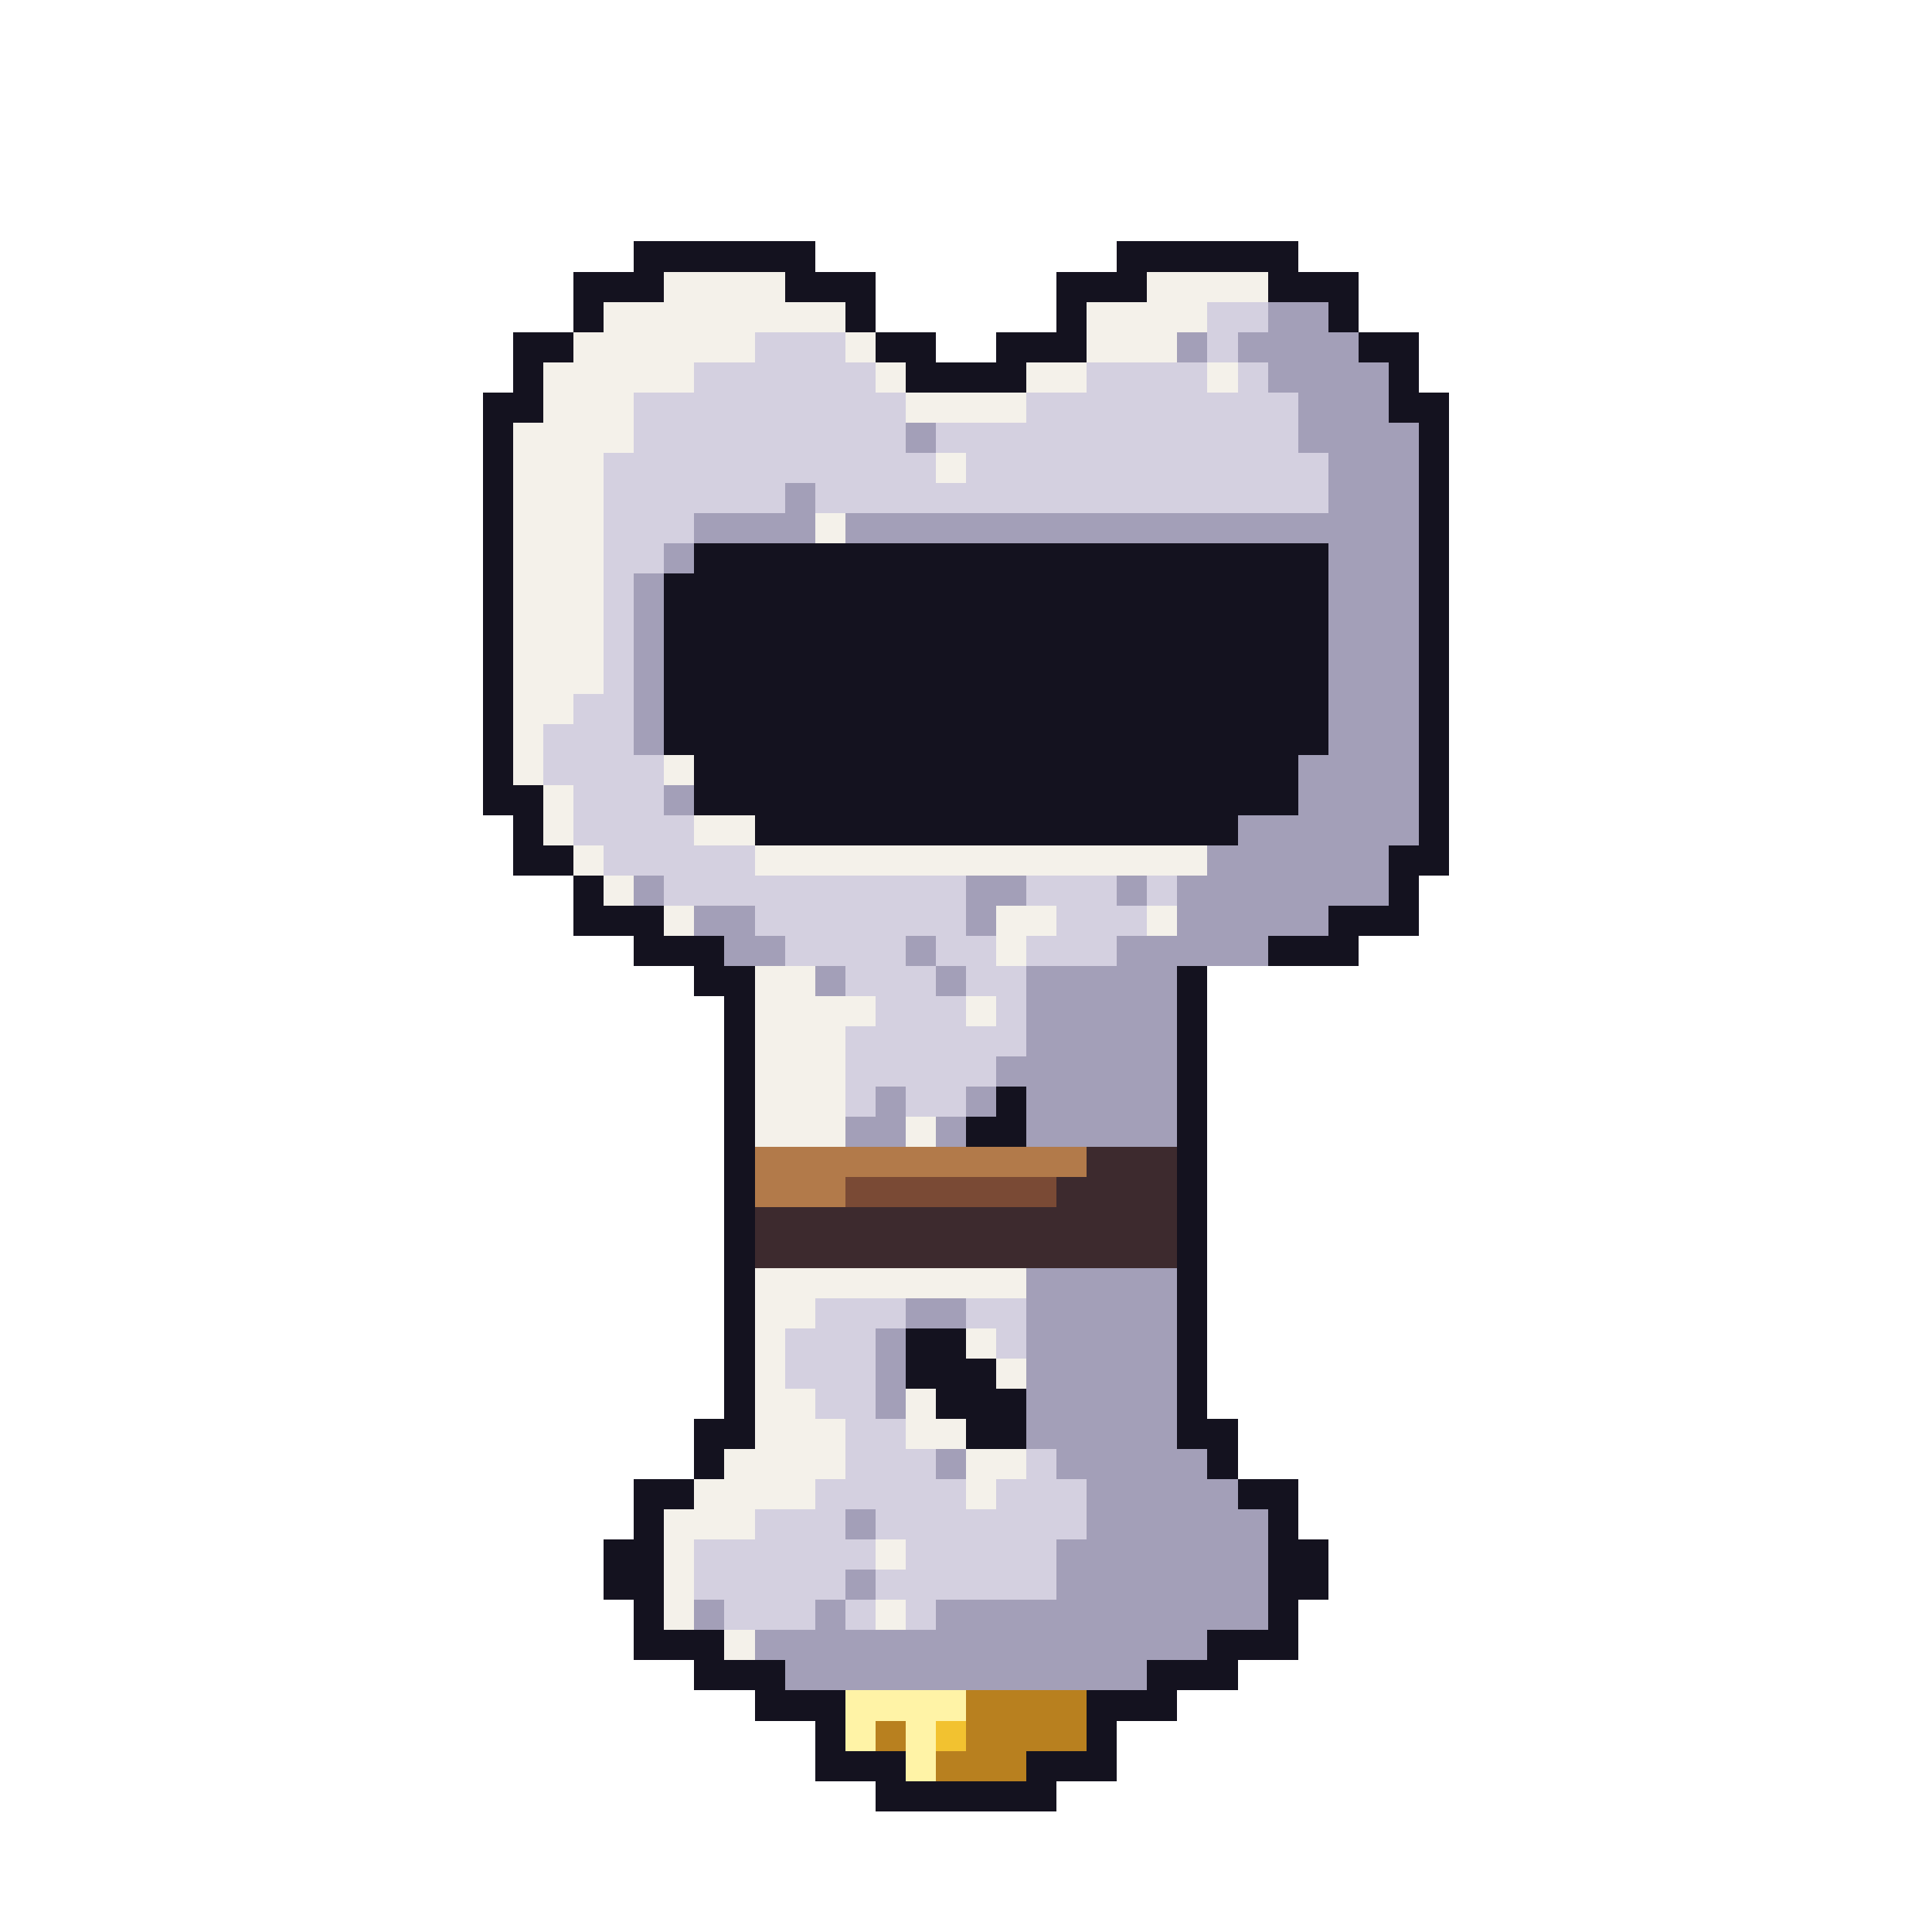
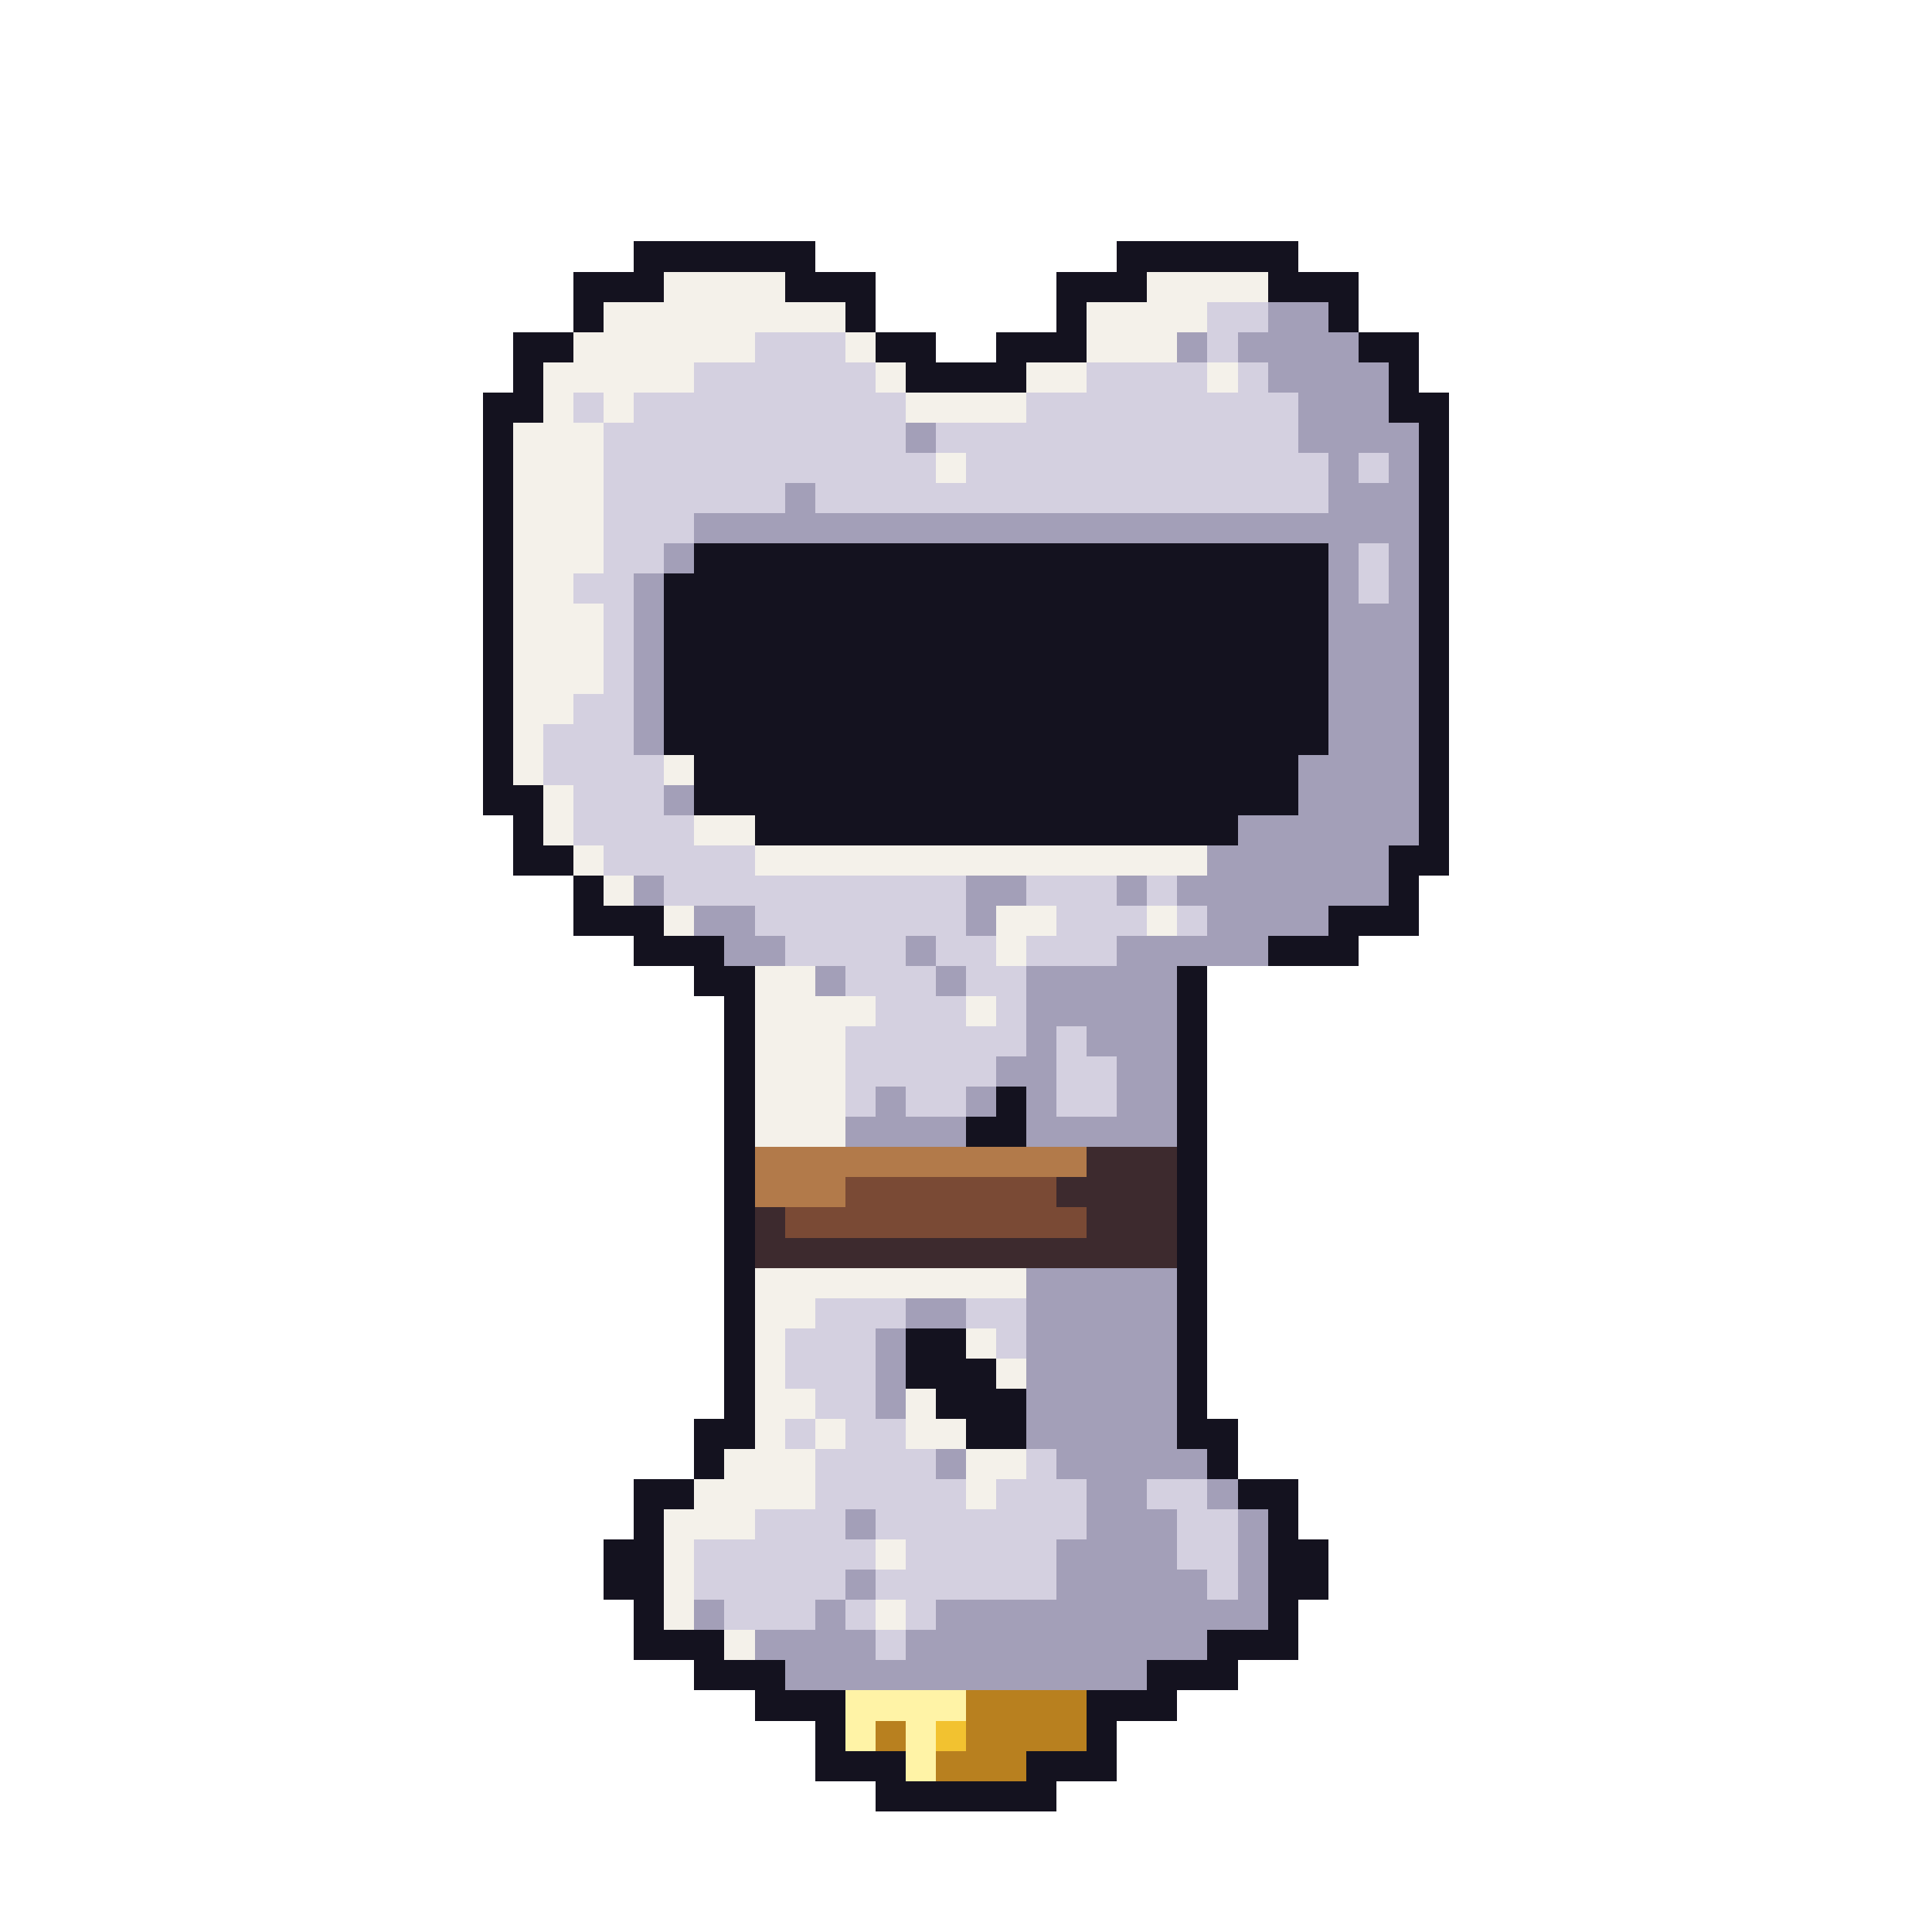
<svg xmlns="http://www.w3.org/2000/svg" width="64" height="64" viewBox="0 0 64 64" shape-rendering="crispEdges">
  <rect x="21" y="8" width="6" height="1" fill="#14121f" />
  <rect x="37" y="8" width="6" height="1" fill="#14121f" />
  <rect x="19" y="9" width="3" height="1" fill="#14121f" />
  <rect x="22" y="9" width="4" height="1" fill="#f4f1ea" />
  <rect x="26" y="9" width="3" height="1" fill="#14121f" />
  <rect x="35" y="9" width="3" height="1" fill="#14121f" />
  <rect x="38" y="9" width="4" height="1" fill="#f4f1ea" />
  <rect x="42" y="9" width="3" height="1" fill="#14121f" />
  <rect x="19" y="10" width="1" height="1" fill="#14121f" />
  <rect x="20" y="10" width="8" height="1" fill="#f4f1ea" />
  <rect x="28" y="10" width="1" height="1" fill="#14121f" />
  <rect x="35" y="10" width="1" height="1" fill="#14121f" />
  <rect x="36" y="10" width="4" height="1" fill="#f4f1ea" />
  <rect x="40" y="10" width="2" height="1" fill="#d4d0e0" />
  <rect x="42" y="10" width="2" height="1" fill="#a39fb8" />
  <rect x="44" y="10" width="1" height="1" fill="#14121f" />
  <rect x="17" y="11" width="2" height="1" fill="#14121f" />
  <rect x="19" y="11" width="6" height="1" fill="#f4f1ea" />
  <rect x="25" y="11" width="3" height="1" fill="#d4d0e0" />
  <rect x="28" y="11" width="1" height="1" fill="#f4f1ea" />
  <rect x="29" y="11" width="2" height="1" fill="#14121f" />
  <rect x="33" y="11" width="3" height="1" fill="#14121f" />
  <rect x="36" y="11" width="3" height="1" fill="#f4f1ea" />
  <rect x="39" y="11" width="1" height="1" fill="#a39fb8" />
  <rect x="40" y="11" width="1" height="1" fill="#d4d0e0" />
  <rect x="41" y="11" width="4" height="1" fill="#a39fb8" />
  <rect x="45" y="11" width="2" height="1" fill="#14121f" />
  <rect x="17" y="12" width="1" height="1" fill="#14121f" />
  <rect x="18" y="12" width="5" height="1" fill="#f4f1ea" />
  <rect x="23" y="12" width="6" height="1" fill="#d4d0e0" />
  <rect x="29" y="12" width="1" height="1" fill="#f4f1ea" />
  <rect x="30" y="12" width="4" height="1" fill="#14121f" />
  <rect x="34" y="12" width="2" height="1" fill="#f4f1ea" />
  <rect x="36" y="12" width="4" height="1" fill="#d4d0e0" />
  <rect x="40" y="12" width="1" height="1" fill="#f4f1ea" />
  <rect x="41" y="12" width="1" height="1" fill="#d4d0e0" />
  <rect x="42" y="12" width="4" height="1" fill="#a39fb8" />
  <rect x="46" y="12" width="1" height="1" fill="#14121f" />
  <rect x="16" y="13" width="2" height="1" fill="#14121f" />
-   <rect x="18" y="13" width="3" height="1" fill="#f4f1ea" />
+   <rect x="18" y="13" width="1" height="1" fill="#f4f1ea" />
+   <rect x="19" y="13" width="1" height="1" fill="#d4d0e0" />
+   <rect x="20" y="13" width="1" height="1" fill="#f4f1ea" />
  <rect x="21" y="13" width="9" height="1" fill="#d4d0e0" />
  <rect x="30" y="13" width="4" height="1" fill="#f4f1ea" />
  <rect x="34" y="13" width="9" height="1" fill="#d4d0e0" />
  <rect x="43" y="13" width="3" height="1" fill="#a39fb8" />
  <rect x="46" y="13" width="2" height="1" fill="#14121f" />
  <rect x="16" y="14" width="1" height="1" fill="#14121f" />
-   <rect x="17" y="14" width="4" height="1" fill="#f4f1ea" />
-   <rect x="21" y="14" width="9" height="1" fill="#d4d0e0" />
+   <rect x="17" y="14" width="3" height="1" fill="#f4f1ea" />
+   <rect x="20" y="14" width="10" height="1" fill="#d4d0e0" />
  <rect x="30" y="14" width="1" height="1" fill="#a39fb8" />
  <rect x="31" y="14" width="12" height="1" fill="#d4d0e0" />
  <rect x="43" y="14" width="4" height="1" fill="#a39fb8" />
  <rect x="47" y="14" width="1" height="1" fill="#14121f" />
  <rect x="16" y="15" width="1" height="1" fill="#14121f" />
  <rect x="17" y="15" width="3" height="1" fill="#f4f1ea" />
  <rect x="20" y="15" width="11" height="1" fill="#d4d0e0" />
  <rect x="31" y="15" width="1" height="1" fill="#f4f1ea" />
  <rect x="32" y="15" width="12" height="1" fill="#d4d0e0" />
-   <rect x="44" y="15" width="3" height="1" fill="#a39fb8" />
+   <rect x="44" y="15" width="1" height="1" fill="#a39fb8" />
+   <rect x="45" y="15" width="1" height="1" fill="#d4d0e0" />
+   <rect x="46" y="15" width="1" height="1" fill="#a39fb8" />
  <rect x="47" y="15" width="1" height="1" fill="#14121f" />
  <rect x="16" y="16" width="1" height="1" fill="#14121f" />
  <rect x="17" y="16" width="3" height="1" fill="#f4f1ea" />
  <rect x="20" y="16" width="6" height="1" fill="#d4d0e0" />
  <rect x="26" y="16" width="1" height="1" fill="#a39fb8" />
  <rect x="27" y="16" width="17" height="1" fill="#d4d0e0" />
  <rect x="44" y="16" width="3" height="1" fill="#a39fb8" />
  <rect x="47" y="16" width="1" height="1" fill="#14121f" />
  <rect x="16" y="17" width="1" height="1" fill="#14121f" />
  <rect x="17" y="17" width="3" height="1" fill="#f4f1ea" />
  <rect x="20" y="17" width="3" height="1" fill="#d4d0e0" />
-   <rect x="23" y="17" width="4" height="1" fill="#a39fb8" />
-   <rect x="27" y="17" width="1" height="1" fill="#f4f1ea" />
-   <rect x="28" y="17" width="19" height="1" fill="#a39fb8" />
+   <rect x="23" y="17" width="24" height="1" fill="#a39fb8" />
  <rect x="47" y="17" width="1" height="1" fill="#14121f" />
  <rect x="16" y="18" width="1" height="1" fill="#14121f" />
  <rect x="17" y="18" width="3" height="1" fill="#f4f1ea" />
  <rect x="20" y="18" width="2" height="1" fill="#d4d0e0" />
  <rect x="22" y="18" width="1" height="1" fill="#a39fb8" />
  <rect x="23" y="18" width="21" height="1" fill="#14121f" />
-   <rect x="44" y="18" width="3" height="1" fill="#a39fb8" />
+   <rect x="44" y="18" width="1" height="1" fill="#a39fb8" />
+   <rect x="45" y="18" width="1" height="1" fill="#d4d0e0" />
+   <rect x="46" y="18" width="1" height="1" fill="#a39fb8" />
  <rect x="47" y="18" width="1" height="1" fill="#14121f" />
  <rect x="16" y="19" width="1" height="1" fill="#14121f" />
-   <rect x="17" y="19" width="3" height="1" fill="#f4f1ea" />
-   <rect x="20" y="19" width="1" height="1" fill="#d4d0e0" />
+   <rect x="17" y="19" width="2" height="1" fill="#f4f1ea" />
+   <rect x="19" y="19" width="2" height="1" fill="#d4d0e0" />
  <rect x="21" y="19" width="1" height="1" fill="#a39fb8" />
  <rect x="22" y="19" width="22" height="1" fill="#14121f" />
-   <rect x="44" y="19" width="3" height="1" fill="#a39fb8" />
+   <rect x="44" y="19" width="1" height="1" fill="#a39fb8" />
+   <rect x="45" y="19" width="1" height="1" fill="#d4d0e0" />
+   <rect x="46" y="19" width="1" height="1" fill="#a39fb8" />
  <rect x="47" y="19" width="1" height="1" fill="#14121f" />
  <rect x="16" y="20" width="1" height="1" fill="#14121f" />
  <rect x="17" y="20" width="3" height="1" fill="#f4f1ea" />
  <rect x="20" y="20" width="1" height="1" fill="#d4d0e0" />
  <rect x="21" y="20" width="1" height="1" fill="#a39fb8" />
  <rect x="22" y="20" width="22" height="1" fill="#14121f" />
  <rect x="44" y="20" width="3" height="1" fill="#a39fb8" />
  <rect x="47" y="20" width="1" height="1" fill="#14121f" />
  <rect x="16" y="21" width="1" height="1" fill="#14121f" />
  <rect x="17" y="21" width="3" height="1" fill="#f4f1ea" />
  <rect x="20" y="21" width="1" height="1" fill="#d4d0e0" />
  <rect x="21" y="21" width="1" height="1" fill="#a39fb8" />
  <rect x="22" y="21" width="22" height="1" fill="#14121f" />
  <rect x="44" y="21" width="3" height="1" fill="#a39fb8" />
  <rect x="47" y="21" width="1" height="1" fill="#14121f" />
  <rect x="16" y="22" width="1" height="1" fill="#14121f" />
  <rect x="17" y="22" width="3" height="1" fill="#f4f1ea" />
  <rect x="20" y="22" width="1" height="1" fill="#d4d0e0" />
  <rect x="21" y="22" width="1" height="1" fill="#a39fb8" />
  <rect x="22" y="22" width="22" height="1" fill="#14121f" />
  <rect x="44" y="22" width="3" height="1" fill="#a39fb8" />
  <rect x="47" y="22" width="1" height="1" fill="#14121f" />
  <rect x="16" y="23" width="1" height="1" fill="#14121f" />
  <rect x="17" y="23" width="2" height="1" fill="#f4f1ea" />
  <rect x="19" y="23" width="2" height="1" fill="#d4d0e0" />
  <rect x="21" y="23" width="1" height="1" fill="#a39fb8" />
  <rect x="22" y="23" width="22" height="1" fill="#14121f" />
  <rect x="44" y="23" width="3" height="1" fill="#a39fb8" />
  <rect x="47" y="23" width="1" height="1" fill="#14121f" />
  <rect x="16" y="24" width="1" height="1" fill="#14121f" />
  <rect x="17" y="24" width="1" height="1" fill="#f4f1ea" />
  <rect x="18" y="24" width="3" height="1" fill="#d4d0e0" />
  <rect x="21" y="24" width="1" height="1" fill="#a39fb8" />
  <rect x="22" y="24" width="22" height="1" fill="#14121f" />
  <rect x="44" y="24" width="3" height="1" fill="#a39fb8" />
  <rect x="47" y="24" width="1" height="1" fill="#14121f" />
  <rect x="16" y="25" width="1" height="1" fill="#14121f" />
  <rect x="17" y="25" width="1" height="1" fill="#f4f1ea" />
  <rect x="18" y="25" width="4" height="1" fill="#d4d0e0" />
  <rect x="22" y="25" width="1" height="1" fill="#f4f1ea" />
  <rect x="23" y="25" width="20" height="1" fill="#14121f" />
  <rect x="43" y="25" width="4" height="1" fill="#a39fb8" />
  <rect x="47" y="25" width="1" height="1" fill="#14121f" />
  <rect x="16" y="26" width="2" height="1" fill="#14121f" />
  <rect x="18" y="26" width="1" height="1" fill="#f4f1ea" />
  <rect x="19" y="26" width="3" height="1" fill="#d4d0e0" />
  <rect x="22" y="26" width="1" height="1" fill="#a39fb8" />
  <rect x="23" y="26" width="20" height="1" fill="#14121f" />
  <rect x="43" y="26" width="4" height="1" fill="#a39fb8" />
  <rect x="47" y="26" width="1" height="1" fill="#14121f" />
  <rect x="17" y="27" width="1" height="1" fill="#14121f" />
  <rect x="18" y="27" width="1" height="1" fill="#f4f1ea" />
  <rect x="19" y="27" width="4" height="1" fill="#d4d0e0" />
  <rect x="23" y="27" width="2" height="1" fill="#f4f1ea" />
  <rect x="25" y="27" width="16" height="1" fill="#14121f" />
  <rect x="41" y="27" width="6" height="1" fill="#a39fb8" />
  <rect x="47" y="27" width="1" height="1" fill="#14121f" />
  <rect x="17" y="28" width="2" height="1" fill="#14121f" />
  <rect x="19" y="28" width="1" height="1" fill="#f4f1ea" />
  <rect x="20" y="28" width="5" height="1" fill="#d4d0e0" />
  <rect x="25" y="28" width="15" height="1" fill="#f4f1ea" />
  <rect x="40" y="28" width="6" height="1" fill="#a39fb8" />
  <rect x="46" y="28" width="2" height="1" fill="#14121f" />
  <rect x="19" y="29" width="1" height="1" fill="#14121f" />
  <rect x="20" y="29" width="1" height="1" fill="#f4f1ea" />
  <rect x="21" y="29" width="1" height="1" fill="#a39fb8" />
  <rect x="22" y="29" width="10" height="1" fill="#d4d0e0" />
  <rect x="32" y="29" width="2" height="1" fill="#a39fb8" />
  <rect x="34" y="29" width="3" height="1" fill="#d4d0e0" />
  <rect x="37" y="29" width="1" height="1" fill="#a39fb8" />
  <rect x="38" y="29" width="1" height="1" fill="#d4d0e0" />
  <rect x="39" y="29" width="7" height="1" fill="#a39fb8" />
  <rect x="46" y="29" width="1" height="1" fill="#14121f" />
  <rect x="19" y="30" width="3" height="1" fill="#14121f" />
  <rect x="22" y="30" width="1" height="1" fill="#f4f1ea" />
  <rect x="23" y="30" width="2" height="1" fill="#a39fb8" />
  <rect x="25" y="30" width="7" height="1" fill="#d4d0e0" />
  <rect x="32" y="30" width="1" height="1" fill="#a39fb8" />
  <rect x="33" y="30" width="2" height="1" fill="#f4f1ea" />
  <rect x="35" y="30" width="3" height="1" fill="#d4d0e0" />
  <rect x="38" y="30" width="1" height="1" fill="#f4f1ea" />
-   <rect x="39" y="30" width="5" height="1" fill="#a39fb8" />
+   <rect x="39" y="30" width="1" height="1" fill="#d4d0e0" />
+   <rect x="40" y="30" width="4" height="1" fill="#a39fb8" />
  <rect x="44" y="30" width="3" height="1" fill="#14121f" />
  <rect x="21" y="31" width="3" height="1" fill="#14121f" />
  <rect x="24" y="31" width="2" height="1" fill="#a39fb8" />
  <rect x="26" y="31" width="4" height="1" fill="#d4d0e0" />
  <rect x="30" y="31" width="1" height="1" fill="#a39fb8" />
  <rect x="31" y="31" width="2" height="1" fill="#d4d0e0" />
  <rect x="33" y="31" width="1" height="1" fill="#f4f1ea" />
  <rect x="34" y="31" width="3" height="1" fill="#d4d0e0" />
  <rect x="37" y="31" width="5" height="1" fill="#a39fb8" />
  <rect x="42" y="31" width="3" height="1" fill="#14121f" />
  <rect x="23" y="32" width="2" height="1" fill="#14121f" />
  <rect x="25" y="32" width="2" height="1" fill="#f4f1ea" />
  <rect x="27" y="32" width="1" height="1" fill="#a39fb8" />
  <rect x="28" y="32" width="3" height="1" fill="#d4d0e0" />
  <rect x="31" y="32" width="1" height="1" fill="#a39fb8" />
  <rect x="32" y="32" width="2" height="1" fill="#d4d0e0" />
  <rect x="34" y="32" width="5" height="1" fill="#a39fb8" />
  <rect x="39" y="32" width="1" height="1" fill="#14121f" />
  <rect x="24" y="33" width="1" height="1" fill="#14121f" />
  <rect x="25" y="33" width="4" height="1" fill="#f4f1ea" />
  <rect x="29" y="33" width="3" height="1" fill="#d4d0e0" />
  <rect x="32" y="33" width="1" height="1" fill="#f4f1ea" />
  <rect x="33" y="33" width="1" height="1" fill="#d4d0e0" />
  <rect x="34" y="33" width="5" height="1" fill="#a39fb8" />
  <rect x="39" y="33" width="1" height="1" fill="#14121f" />
  <rect x="24" y="34" width="1" height="1" fill="#14121f" />
  <rect x="25" y="34" width="3" height="1" fill="#f4f1ea" />
  <rect x="28" y="34" width="6" height="1" fill="#d4d0e0" />
-   <rect x="34" y="34" width="5" height="1" fill="#a39fb8" />
+   <rect x="34" y="34" width="1" height="1" fill="#a39fb8" />
+   <rect x="35" y="34" width="1" height="1" fill="#d4d0e0" />
+   <rect x="36" y="34" width="3" height="1" fill="#a39fb8" />
  <rect x="39" y="34" width="1" height="1" fill="#14121f" />
  <rect x="24" y="35" width="1" height="1" fill="#14121f" />
  <rect x="25" y="35" width="3" height="1" fill="#f4f1ea" />
  <rect x="28" y="35" width="5" height="1" fill="#d4d0e0" />
-   <rect x="33" y="35" width="6" height="1" fill="#a39fb8" />
+   <rect x="33" y="35" width="2" height="1" fill="#a39fb8" />
+   <rect x="35" y="35" width="2" height="1" fill="#d4d0e0" />
+   <rect x="37" y="35" width="2" height="1" fill="#a39fb8" />
  <rect x="39" y="35" width="1" height="1" fill="#14121f" />
  <rect x="24" y="36" width="1" height="1" fill="#14121f" />
  <rect x="25" y="36" width="3" height="1" fill="#f4f1ea" />
  <rect x="28" y="36" width="1" height="1" fill="#d4d0e0" />
  <rect x="29" y="36" width="1" height="1" fill="#a39fb8" />
  <rect x="30" y="36" width="2" height="1" fill="#d4d0e0" />
  <rect x="32" y="36" width="1" height="1" fill="#a39fb8" />
  <rect x="33" y="36" width="1" height="1" fill="#14121f" />
-   <rect x="34" y="36" width="5" height="1" fill="#a39fb8" />
+   <rect x="34" y="36" width="1" height="1" fill="#a39fb8" />
+   <rect x="35" y="36" width="2" height="1" fill="#d4d0e0" />
+   <rect x="37" y="36" width="2" height="1" fill="#a39fb8" />
  <rect x="39" y="36" width="1" height="1" fill="#14121f" />
  <rect x="24" y="37" width="1" height="1" fill="#14121f" />
  <rect x="25" y="37" width="3" height="1" fill="#f4f1ea" />
-   <rect x="28" y="37" width="2" height="1" fill="#a39fb8" />
-   <rect x="30" y="37" width="1" height="1" fill="#f4f1ea" />
-   <rect x="31" y="37" width="1" height="1" fill="#a39fb8" />
+   <rect x="28" y="37" width="4" height="1" fill="#a39fb8" />
  <rect x="32" y="37" width="2" height="1" fill="#14121f" />
  <rect x="34" y="37" width="5" height="1" fill="#a39fb8" />
  <rect x="39" y="37" width="1" height="1" fill="#14121f" />
  <rect x="24" y="38" width="1" height="1" fill="#14121f" />
  <rect x="25" y="38" width="11" height="1" fill="#b27a4a" />
  <rect x="36" y="38" width="3" height="1" fill="#3d2a2e" />
  <rect x="39" y="38" width="1" height="1" fill="#14121f" />
  <rect x="24" y="39" width="1" height="1" fill="#14121f" />
  <rect x="25" y="39" width="3" height="1" fill="#b27a4a" />
  <rect x="28" y="39" width="7" height="1" fill="#7a4a35" />
  <rect x="35" y="39" width="4" height="1" fill="#3d2a2e" />
  <rect x="39" y="39" width="1" height="1" fill="#14121f" />
  <rect x="24" y="40" width="1" height="1" fill="#14121f" />
-   <rect x="25" y="40" width="14" height="1" fill="#3d2a2e" />
+   <rect x="25" y="40" width="1" height="1" fill="#3d2a2e" />
+   <rect x="26" y="40" width="10" height="1" fill="#7a4a35" />
+   <rect x="36" y="40" width="3" height="1" fill="#3d2a2e" />
  <rect x="39" y="40" width="1" height="1" fill="#14121f" />
  <rect x="24" y="41" width="1" height="1" fill="#14121f" />
  <rect x="25" y="41" width="14" height="1" fill="#3d2a2e" />
  <rect x="39" y="41" width="1" height="1" fill="#14121f" />
  <rect x="24" y="42" width="1" height="1" fill="#14121f" />
  <rect x="25" y="42" width="9" height="1" fill="#f4f1ea" />
  <rect x="34" y="42" width="5" height="1" fill="#a39fb8" />
  <rect x="39" y="42" width="1" height="1" fill="#14121f" />
  <rect x="24" y="43" width="1" height="1" fill="#14121f" />
  <rect x="25" y="43" width="2" height="1" fill="#f4f1ea" />
  <rect x="27" y="43" width="3" height="1" fill="#d4d0e0" />
  <rect x="30" y="43" width="2" height="1" fill="#a39fb8" />
  <rect x="32" y="43" width="2" height="1" fill="#d4d0e0" />
  <rect x="34" y="43" width="5" height="1" fill="#a39fb8" />
  <rect x="39" y="43" width="1" height="1" fill="#14121f" />
  <rect x="24" y="44" width="1" height="1" fill="#14121f" />
  <rect x="25" y="44" width="1" height="1" fill="#f4f1ea" />
  <rect x="26" y="44" width="3" height="1" fill="#d4d0e0" />
  <rect x="29" y="44" width="1" height="1" fill="#a39fb8" />
  <rect x="30" y="44" width="2" height="1" fill="#14121f" />
  <rect x="32" y="44" width="1" height="1" fill="#f4f1ea" />
  <rect x="33" y="44" width="1" height="1" fill="#d4d0e0" />
  <rect x="34" y="44" width="5" height="1" fill="#a39fb8" />
  <rect x="39" y="44" width="1" height="1" fill="#14121f" />
  <rect x="24" y="45" width="1" height="1" fill="#14121f" />
  <rect x="25" y="45" width="1" height="1" fill="#f4f1ea" />
  <rect x="26" y="45" width="3" height="1" fill="#d4d0e0" />
  <rect x="29" y="45" width="1" height="1" fill="#a39fb8" />
  <rect x="30" y="45" width="3" height="1" fill="#14121f" />
  <rect x="33" y="45" width="1" height="1" fill="#f4f1ea" />
  <rect x="34" y="45" width="5" height="1" fill="#a39fb8" />
  <rect x="39" y="45" width="1" height="1" fill="#14121f" />
  <rect x="24" y="46" width="1" height="1" fill="#14121f" />
  <rect x="25" y="46" width="2" height="1" fill="#f4f1ea" />
  <rect x="27" y="46" width="2" height="1" fill="#d4d0e0" />
  <rect x="29" y="46" width="1" height="1" fill="#a39fb8" />
  <rect x="30" y="46" width="1" height="1" fill="#f4f1ea" />
  <rect x="31" y="46" width="3" height="1" fill="#14121f" />
  <rect x="34" y="46" width="5" height="1" fill="#a39fb8" />
  <rect x="39" y="46" width="1" height="1" fill="#14121f" />
  <rect x="23" y="47" width="2" height="1" fill="#14121f" />
-   <rect x="25" y="47" width="3" height="1" fill="#f4f1ea" />
+   <rect x="25" y="47" width="1" height="1" fill="#f4f1ea" />
+   <rect x="26" y="47" width="1" height="1" fill="#d4d0e0" />
+   <rect x="27" y="47" width="1" height="1" fill="#f4f1ea" />
  <rect x="28" y="47" width="2" height="1" fill="#d4d0e0" />
  <rect x="30" y="47" width="2" height="1" fill="#f4f1ea" />
  <rect x="32" y="47" width="2" height="1" fill="#14121f" />
  <rect x="34" y="47" width="5" height="1" fill="#a39fb8" />
  <rect x="39" y="47" width="2" height="1" fill="#14121f" />
  <rect x="23" y="48" width="1" height="1" fill="#14121f" />
-   <rect x="24" y="48" width="4" height="1" fill="#f4f1ea" />
-   <rect x="28" y="48" width="3" height="1" fill="#d4d0e0" />
+   <rect x="24" y="48" width="3" height="1" fill="#f4f1ea" />
+   <rect x="27" y="48" width="4" height="1" fill="#d4d0e0" />
  <rect x="31" y="48" width="1" height="1" fill="#a39fb8" />
  <rect x="32" y="48" width="2" height="1" fill="#f4f1ea" />
  <rect x="34" y="48" width="1" height="1" fill="#d4d0e0" />
  <rect x="35" y="48" width="5" height="1" fill="#a39fb8" />
  <rect x="40" y="48" width="1" height="1" fill="#14121f" />
  <rect x="21" y="49" width="2" height="1" fill="#14121f" />
  <rect x="23" y="49" width="4" height="1" fill="#f4f1ea" />
  <rect x="27" y="49" width="5" height="1" fill="#d4d0e0" />
  <rect x="32" y="49" width="1" height="1" fill="#f4f1ea" />
  <rect x="33" y="49" width="3" height="1" fill="#d4d0e0" />
-   <rect x="36" y="49" width="5" height="1" fill="#a39fb8" />
+   <rect x="36" y="49" width="2" height="1" fill="#a39fb8" />
+   <rect x="38" y="49" width="2" height="1" fill="#d4d0e0" />
+   <rect x="40" y="49" width="1" height="1" fill="#a39fb8" />
  <rect x="41" y="49" width="2" height="1" fill="#14121f" />
  <rect x="21" y="50" width="1" height="1" fill="#14121f" />
  <rect x="22" y="50" width="3" height="1" fill="#f4f1ea" />
  <rect x="25" y="50" width="3" height="1" fill="#d4d0e0" />
  <rect x="28" y="50" width="1" height="1" fill="#a39fb8" />
  <rect x="29" y="50" width="7" height="1" fill="#d4d0e0" />
-   <rect x="36" y="50" width="6" height="1" fill="#a39fb8" />
+   <rect x="36" y="50" width="3" height="1" fill="#a39fb8" />
+   <rect x="39" y="50" width="2" height="1" fill="#d4d0e0" />
+   <rect x="41" y="50" width="1" height="1" fill="#a39fb8" />
  <rect x="42" y="50" width="1" height="1" fill="#14121f" />
  <rect x="20" y="51" width="2" height="1" fill="#14121f" />
  <rect x="22" y="51" width="1" height="1" fill="#f4f1ea" />
  <rect x="23" y="51" width="6" height="1" fill="#d4d0e0" />
  <rect x="29" y="51" width="1" height="1" fill="#f4f1ea" />
  <rect x="30" y="51" width="5" height="1" fill="#d4d0e0" />
-   <rect x="35" y="51" width="7" height="1" fill="#a39fb8" />
+   <rect x="35" y="51" width="4" height="1" fill="#a39fb8" />
+   <rect x="39" y="51" width="2" height="1" fill="#d4d0e0" />
+   <rect x="41" y="51" width="1" height="1" fill="#a39fb8" />
  <rect x="42" y="51" width="2" height="1" fill="#14121f" />
  <rect x="20" y="52" width="2" height="1" fill="#14121f" />
  <rect x="22" y="52" width="1" height="1" fill="#f4f1ea" />
  <rect x="23" y="52" width="5" height="1" fill="#d4d0e0" />
  <rect x="28" y="52" width="1" height="1" fill="#a39fb8" />
  <rect x="29" y="52" width="6" height="1" fill="#d4d0e0" />
-   <rect x="35" y="52" width="7" height="1" fill="#a39fb8" />
+   <rect x="35" y="52" width="5" height="1" fill="#a39fb8" />
+   <rect x="40" y="52" width="1" height="1" fill="#d4d0e0" />
+   <rect x="41" y="52" width="1" height="1" fill="#a39fb8" />
  <rect x="42" y="52" width="2" height="1" fill="#14121f" />
  <rect x="21" y="53" width="1" height="1" fill="#14121f" />
  <rect x="22" y="53" width="1" height="1" fill="#f4f1ea" />
  <rect x="23" y="53" width="1" height="1" fill="#a39fb8" />
  <rect x="24" y="53" width="3" height="1" fill="#d4d0e0" />
  <rect x="27" y="53" width="1" height="1" fill="#a39fb8" />
  <rect x="28" y="53" width="1" height="1" fill="#d4d0e0" />
  <rect x="29" y="53" width="1" height="1" fill="#f4f1ea" />
  <rect x="30" y="53" width="1" height="1" fill="#d4d0e0" />
  <rect x="31" y="53" width="11" height="1" fill="#a39fb8" />
  <rect x="42" y="53" width="1" height="1" fill="#14121f" />
  <rect x="21" y="54" width="3" height="1" fill="#14121f" />
  <rect x="24" y="54" width="1" height="1" fill="#f4f1ea" />
-   <rect x="25" y="54" width="15" height="1" fill="#a39fb8" />
+   <rect x="25" y="54" width="4" height="1" fill="#a39fb8" />
+   <rect x="29" y="54" width="1" height="1" fill="#d4d0e0" />
+   <rect x="30" y="54" width="10" height="1" fill="#a39fb8" />
  <rect x="40" y="54" width="3" height="1" fill="#14121f" />
  <rect x="23" y="55" width="3" height="1" fill="#14121f" />
  <rect x="26" y="55" width="12" height="1" fill="#a39fb8" />
  <rect x="38" y="55" width="3" height="1" fill="#14121f" />
  <rect x="25" y="56" width="3" height="1" fill="#14121f" />
  <rect x="28" y="56" width="4" height="1" fill="#fff3a6" />
  <rect x="32" y="56" width="4" height="1" fill="#b8801f" />
  <rect x="36" y="56" width="3" height="1" fill="#14121f" />
  <rect x="27" y="57" width="1" height="1" fill="#14121f" />
  <rect x="28" y="57" width="1" height="1" fill="#fff3a6" />
  <rect x="29" y="57" width="1" height="1" fill="#b8801f" />
  <rect x="30" y="57" width="1" height="1" fill="#fff3a6" />
  <rect x="31" y="57" width="1" height="1" fill="#f2c230" />
  <rect x="32" y="57" width="4" height="1" fill="#b8801f" />
  <rect x="36" y="57" width="1" height="1" fill="#14121f" />
  <rect x="27" y="58" width="3" height="1" fill="#14121f" />
  <rect x="30" y="58" width="1" height="1" fill="#fff3a6" />
  <rect x="31" y="58" width="3" height="1" fill="#b8801f" />
  <rect x="34" y="58" width="3" height="1" fill="#14121f" />
  <rect x="29" y="59" width="6" height="1" fill="#14121f" />
</svg>
